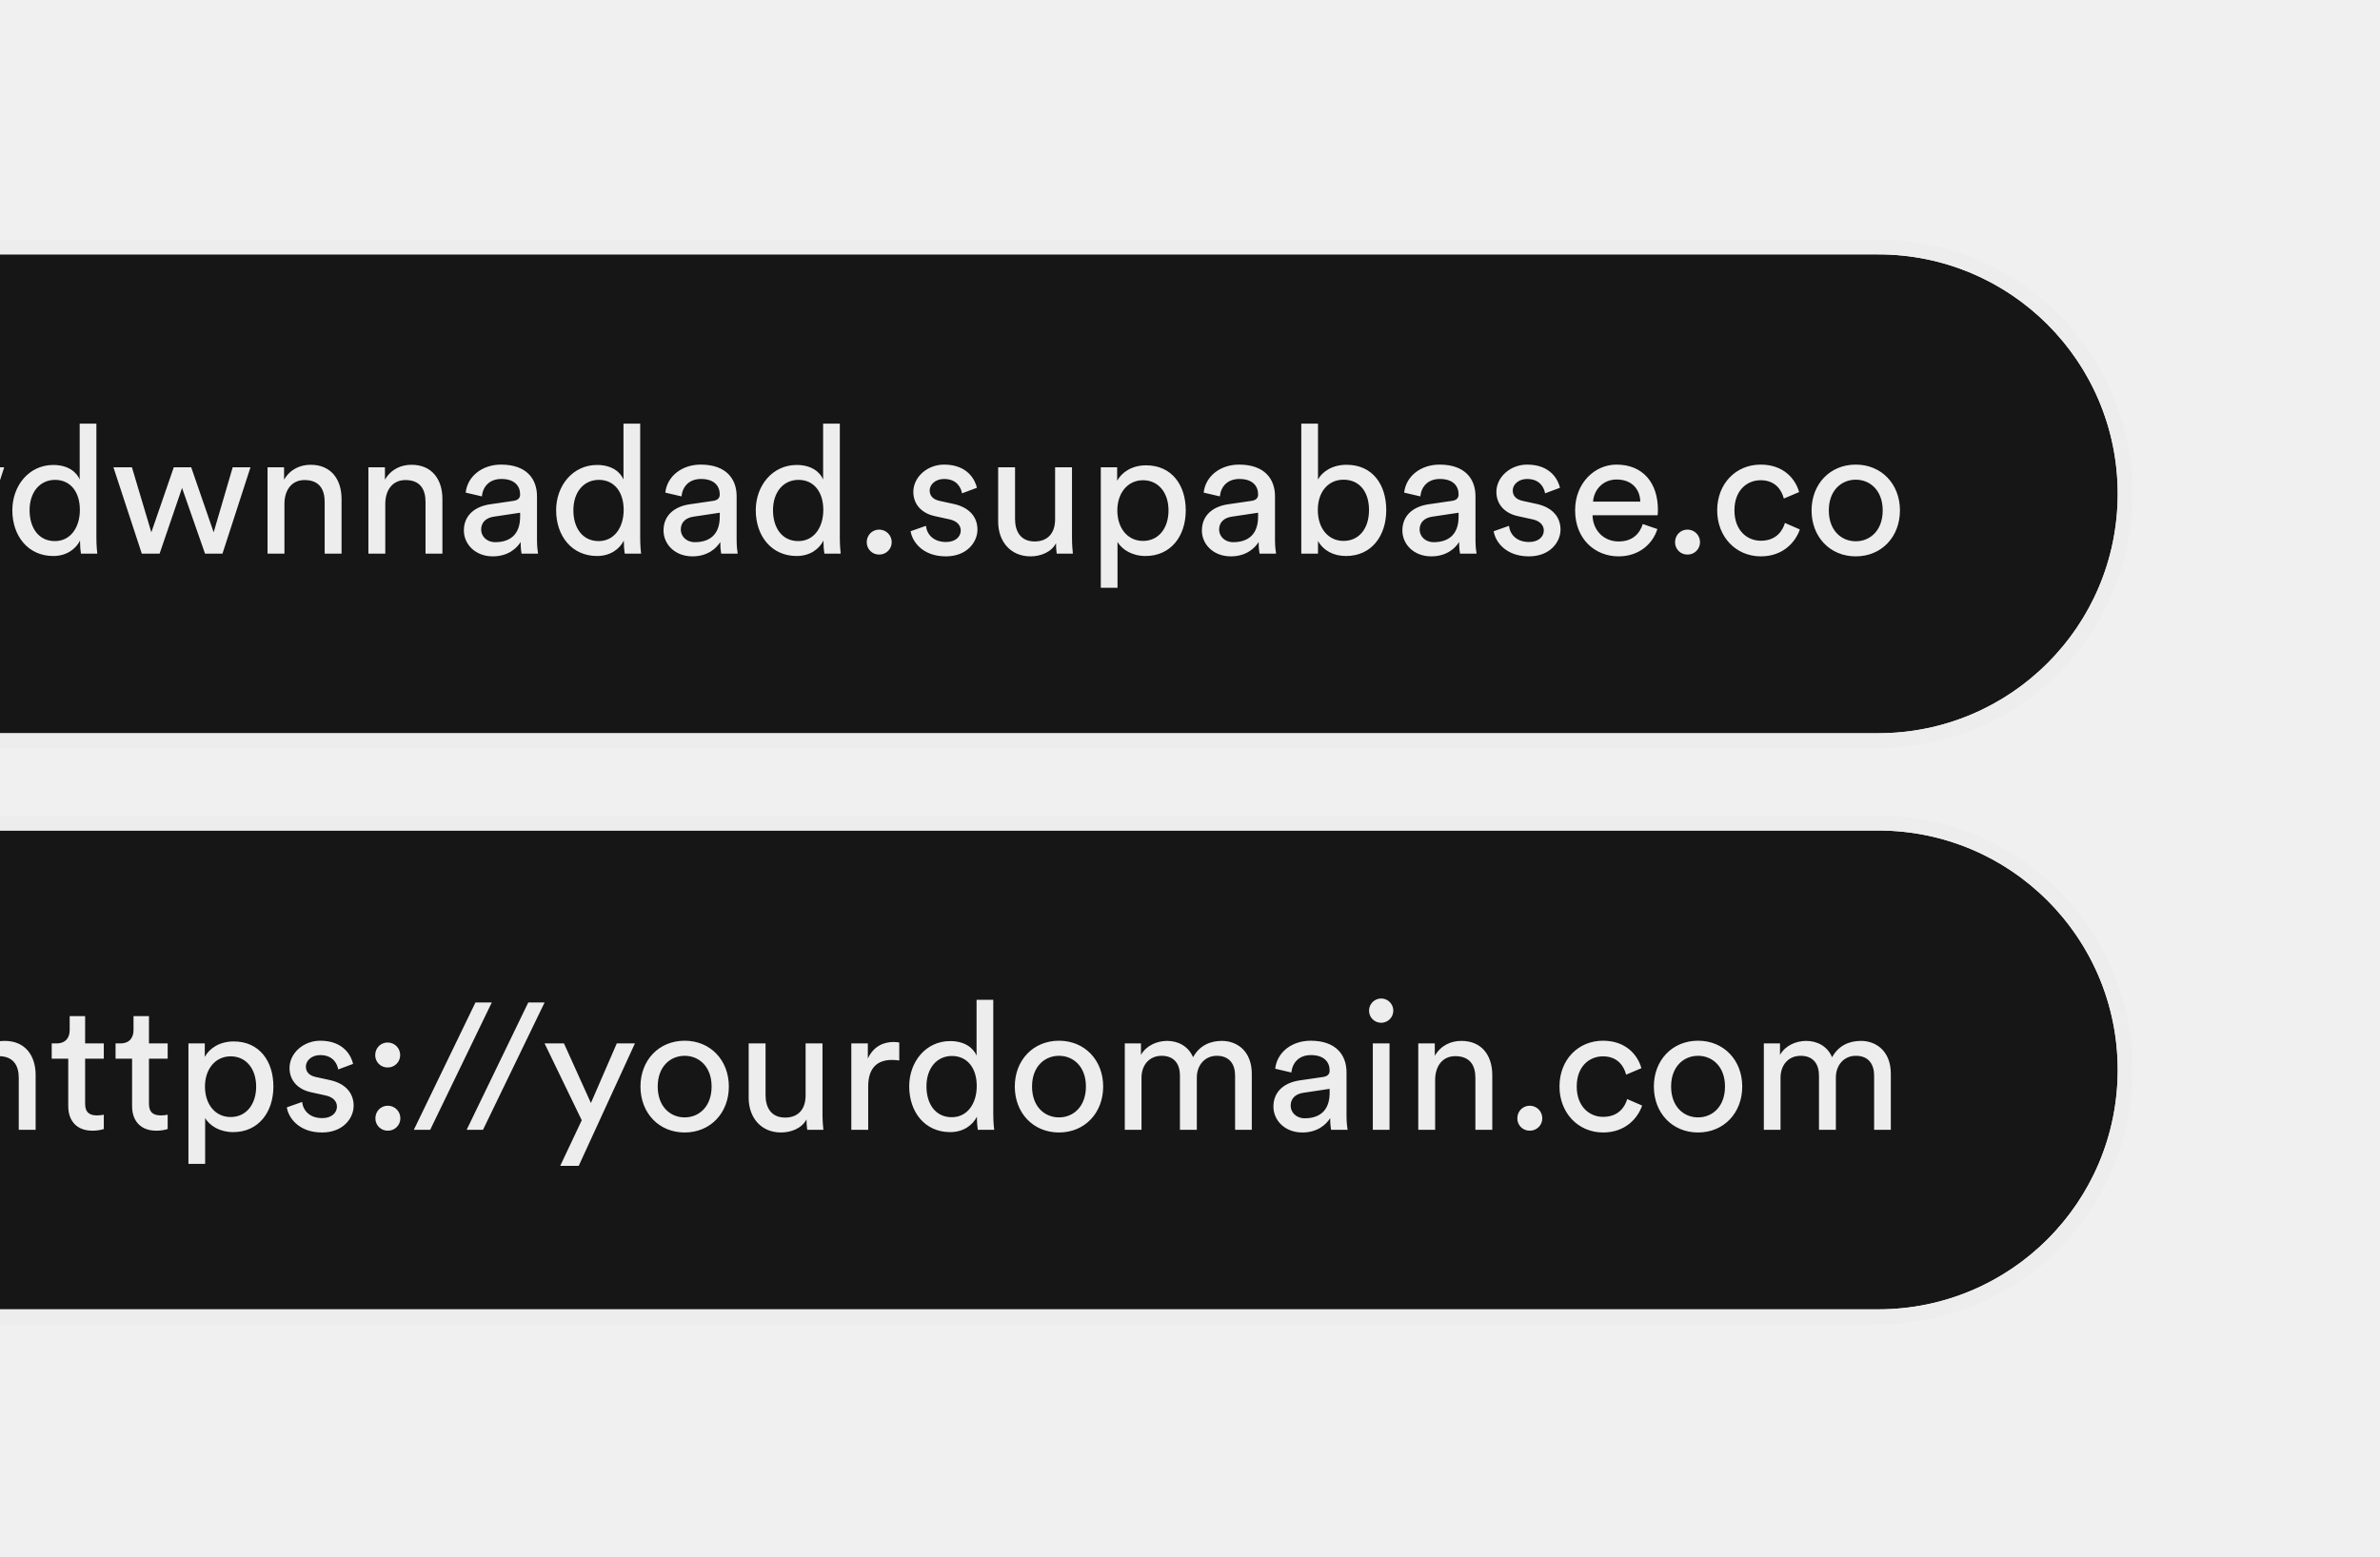
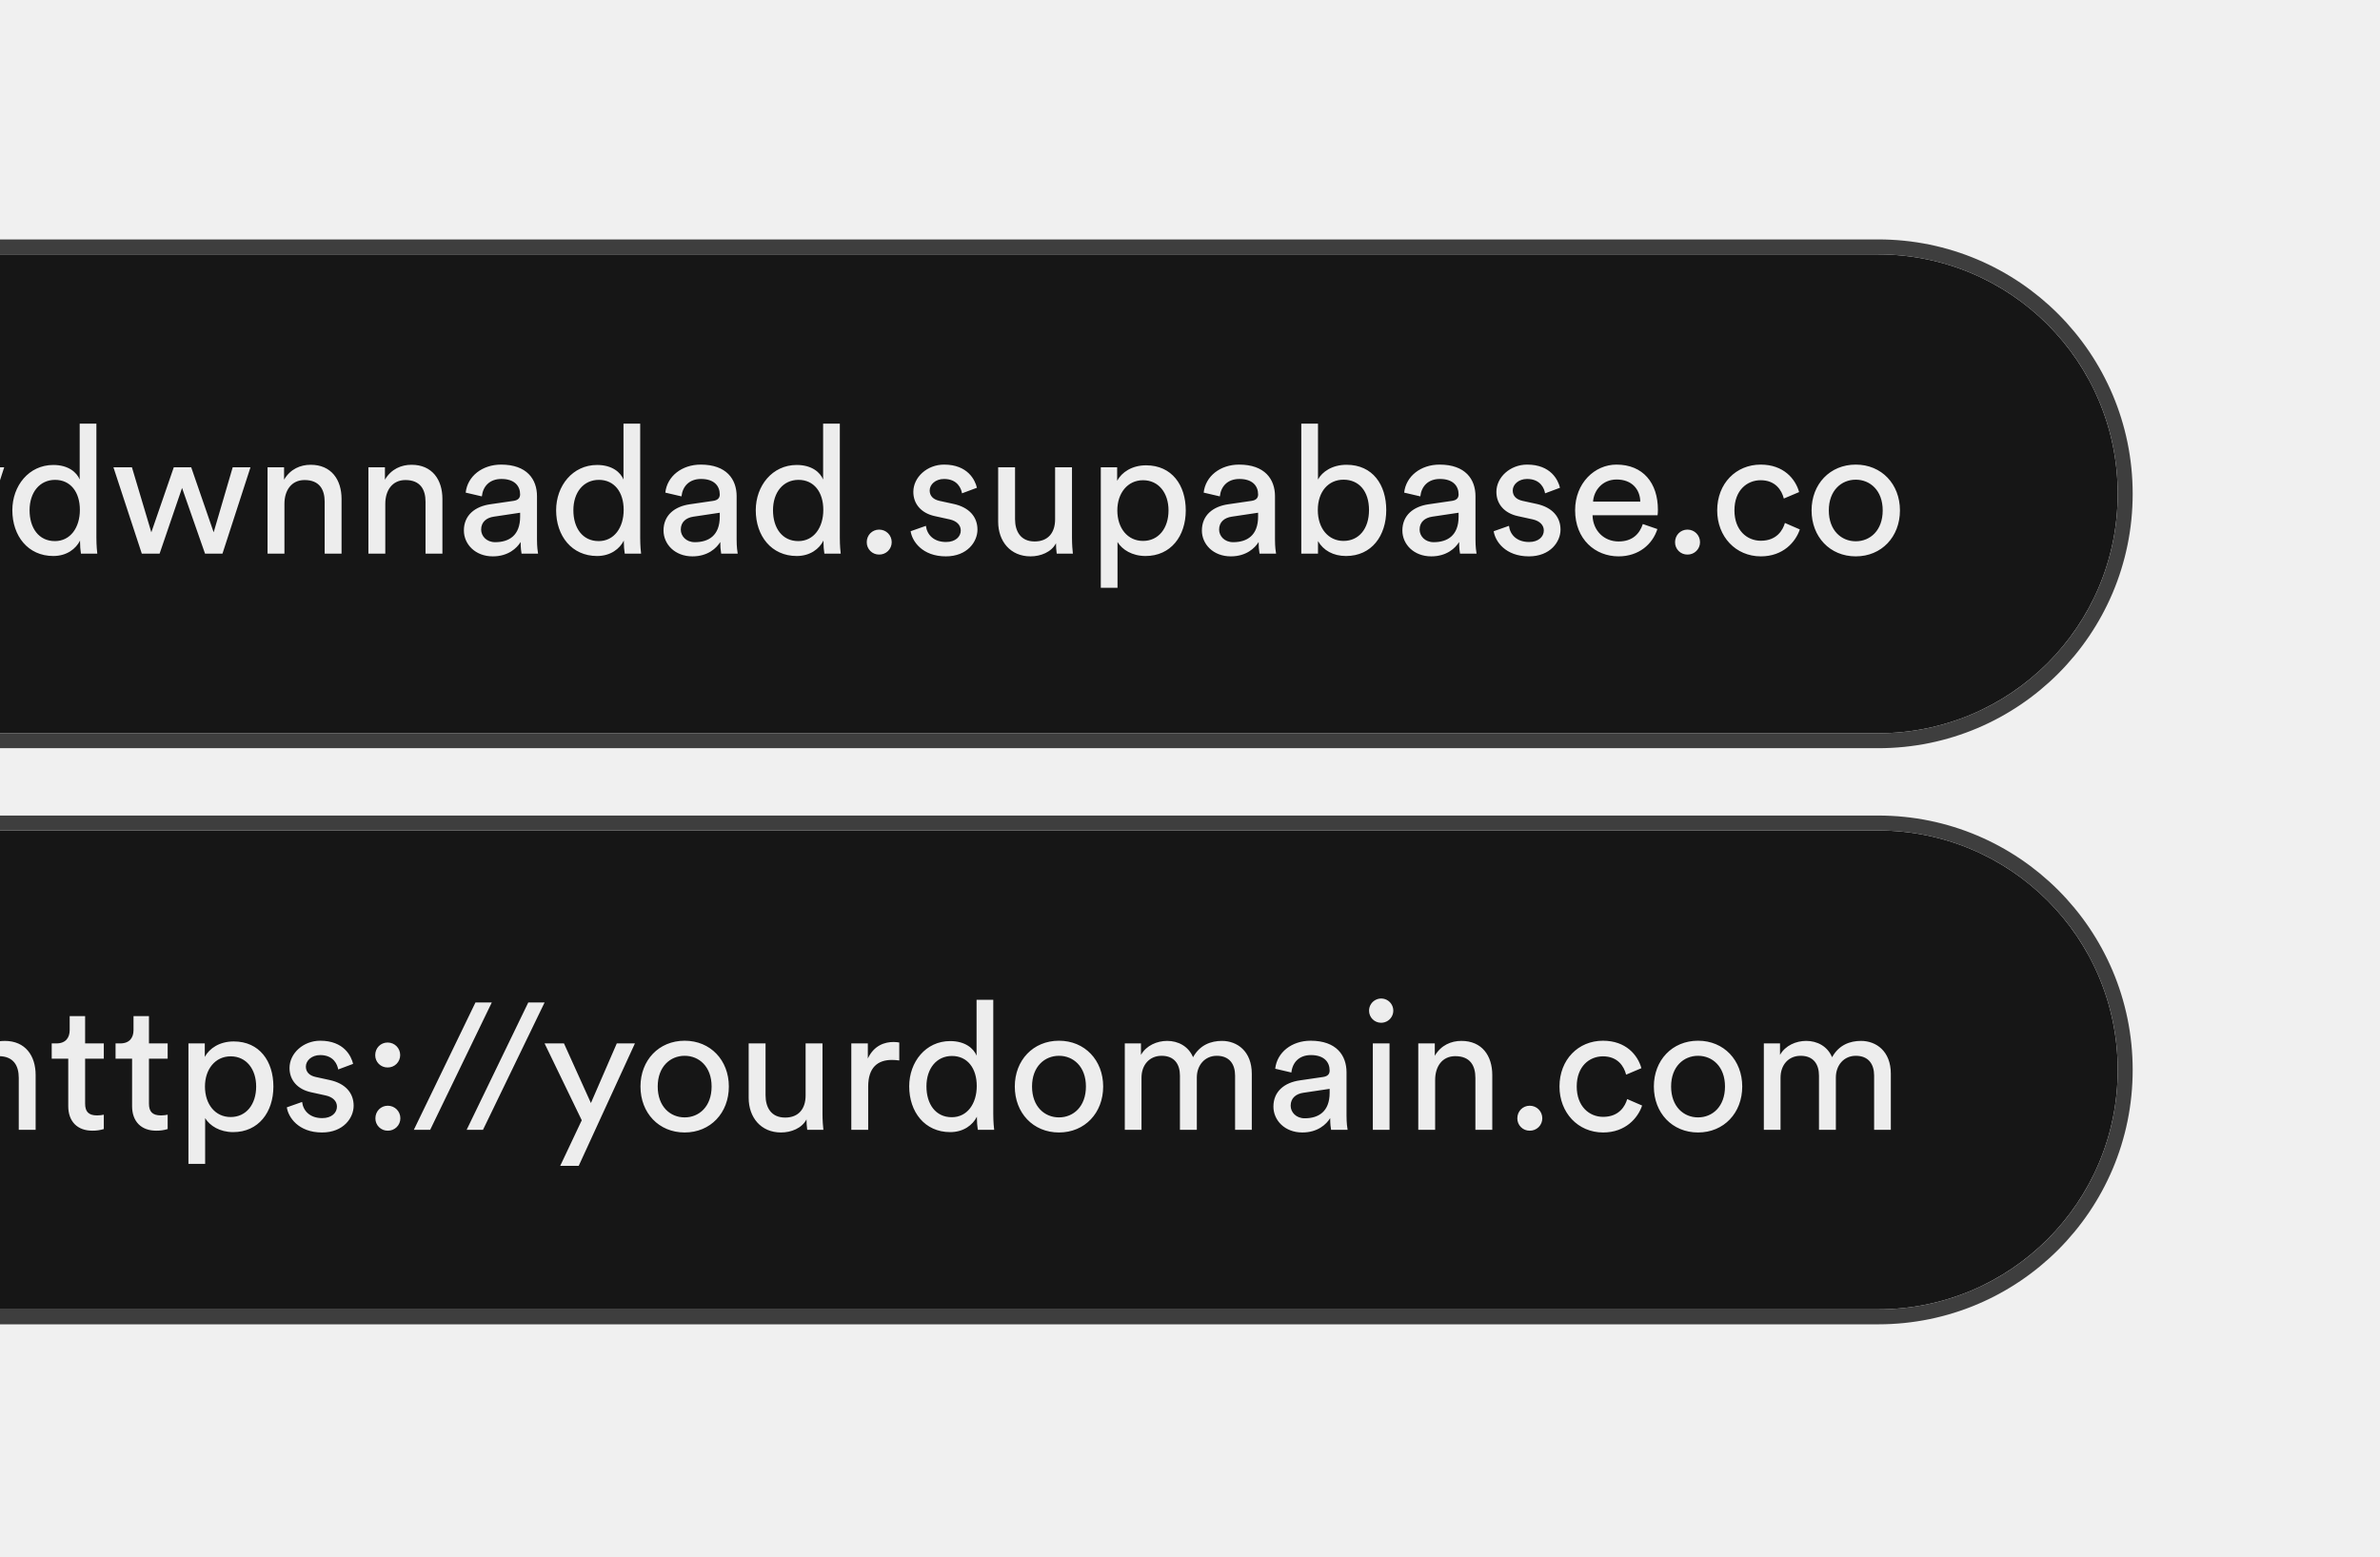
<svg xmlns="http://www.w3.org/2000/svg" width="159" height="104" fill="none" viewBox="0 0 159 104">
  <g clip-path="url(#a)">
    <g filter="url(#b)">
      <rect width="32" height="187.5" x="141.477" y="17" fill="#161616" rx="16" transform="rotate(90 141.477 17)" />
-       <rect width="33" height="188.5" x="141.977" y="16.5" stroke="#ededed" rx="16.5" transform="rotate(90 141.977 16.5)" />
+       <rect width="33" height="188.5" x="141.977" y="16.5" stroke="#3e3e3e" rx="16.5" transform="rotate(90 141.977 16.5)" />
    </g>
    <path fill="#ededed" d="M-91.435 33.604V37h-1.128v-8.688h1.128V31.9c.42-.612 1.092-.84 1.752-.84 1.38 0 2.064.996 2.064 2.28V37h-1.128v-3.468c0-.804-.336-1.452-1.344-1.452-.864 0-1.32.672-1.344 1.524m7.122-4.2v1.824h1.248v1.02h-1.248v3c0 .528.216.792.804.792.144 0 .348-.024.444-.048v.96a2.5 2.5 0 0 1-.768.108c-.984 0-1.608-.6-1.608-1.644v-3.168h-1.104v-1.02h.312c.624 0 .888-.384.888-.888v-.936zm4.266 0v1.824h1.248v1.02h-1.248v3c0 .528.215.792.803.792.144 0 .349-.024.445-.048v.96a2.5 2.5 0 0 1-.768.108c-.985 0-1.609-.6-1.609-1.644v-3.168h-1.103v-1.02h.311c.624 0 .889-.384.889-.888v-.936zm3.752 9.876h-1.116v-8.052h1.092v.9c.312-.576.996-1.032 1.932-1.032 1.728 0 2.652 1.332 2.652 3.012 0 1.716-.996 3.048-2.688 3.048-.888 0-1.56-.42-1.872-.936zm3.408-5.172c0-1.152-.648-2.016-1.704-2.016-1.032 0-1.716.864-1.716 2.016 0 1.188.684 2.04 1.716 2.04 1.044 0 1.704-.852 1.704-2.04m2.05 1.392 1.02-.36c.071.6.527 1.08 1.343 1.08.636 0 .984-.36.984-.768 0-.36-.264-.636-.744-.744l-.984-.216c-.9-.192-1.44-.804-1.44-1.62 0-.984.924-1.824 2.052-1.824 1.584 0 2.076 1.032 2.196 1.548l-.996.372c-.048-.3-.288-.96-1.2-.96-.576 0-.96.372-.96.768 0 .348.216.6.66.696l.936.204c1.044.228 1.596.864 1.596 1.716 0 .816-.684 1.788-2.112 1.788-1.584 0-2.256-1.02-2.352-1.68m5.917.732c0-.468.36-.84.828-.84s.84.372.84.84a.825.825 0 0 1-.84.828.815.815 0 0 1-.828-.828m-.012-4.224c0-.468.36-.84.828-.84s.84.372.84.84a.825.825 0 0 1-.84.828.815.815 0 0 1-.828-.828m7.788-3.516L-61.26 37h-1.092l4.116-8.508zm3.528 0L-57.732 37h-1.092l4.116-8.508zm-.546 7.008 1.02-.36c.072.6.528 1.08 1.344 1.08.636 0 .984-.36.984-.768 0-.36-.264-.636-.744-.744l-.984-.216c-.9-.192-1.44-.804-1.44-1.62 0-.984.924-1.824 2.052-1.824 1.584 0 2.076 1.032 2.196 1.548l-.996.372c-.048-.3-.288-.96-1.2-.96-.576 0-.96.372-.96.768 0 .348.216.6.66.696l.936.204c1.044.228 1.596.864 1.596 1.716 0 .816-.684 1.788-2.112 1.788-1.584 0-2.256-1.02-2.352-1.68m11.08 3.78H-44.2v-3.096c-.3.588-.948.972-1.8.972-1.656 0-2.736-1.38-2.736-3.06 0-1.632 1.02-3.012 2.712-3.012.996 0 1.608.516 1.848 1.032v-.888h1.092zm-4.5-5.184c0 1.188.66 2.064 1.691 2.064 1.02 0 1.704-.876 1.704-2.064s-.684-2.016-1.704-2.016c-1.044 0-1.692.828-1.692 2.016m11.244-2.868L-38.642 37h-1.14l-2.34-5.772h1.272l1.644 4.452 1.656-4.452zm4.159 1.02h-1.392V37h-1.164v-4.752h-1.068v-1.02h1.068v-.972c0-1.284.852-1.98 1.896-1.98.384 0 .624.084.672.12v1.008c-.06-.024-.204-.072-.492-.072-.396 0-.912.192-.912.984v.912h1.392zm1.647 1.848c0 1.188.612 2.064 1.692 2.064 1.032 0 1.668-.9 1.668-2.088s-.624-2.004-1.656-2.004-1.704.84-1.704 2.028m3.372 2.124v-.096c-.276.552-.888 1.032-1.788 1.032-1.692 0-2.736-1.344-2.736-3.06 0-1.632 1.104-3.024 2.736-3.024 1.02 0 1.572.504 1.764.972v-3.732h1.116v7.62c0 .552.048.972.06 1.068H-27.1a5 5 0 0 1-.06-.78m6.756.084c-.312.6-1.032.876-1.704.876-1.344 0-2.16-1.008-2.16-2.316v-3.636h1.128v3.468c0 .792.36 1.488 1.308 1.488.912 0 1.368-.6 1.368-1.476v-3.48h1.128v4.704c0 .456.036.864.06 1.068h-1.08a5 5 0 0 1-.048-.696m4.109.696h-1.116v-5.772h1.116zm-1.368-7.956a.81.81 0 1 1 .804.804.804.804 0 0 1-.804-.804m2.927 6.408c0-1.032.756-1.608 1.752-1.752l1.56-.228c.348-.048.444-.228.444-.432 0-.564-.372-1.032-1.248-1.032-.792 0-1.236.492-1.308 1.164l-1.08-.252c.12-1.104 1.116-1.872 2.364-1.872 1.728 0 2.4.984 2.4 2.112v2.892c0 .504.048.804.072.948h-1.104c-.024-.144-.06-.36-.06-.78-.252.408-.828.96-1.86.96-1.176 0-1.932-.816-1.932-1.728m2.088.78c.924 0 1.668-.444 1.668-1.704v-.264l-1.764.264c-.48.072-.84.348-.84.864 0 .432.36.84.936.84m7.805-5.004h1.164l1.5 4.344 1.272-4.344H.281L-1.59 37h-1.164l-1.536-4.392L-5.79 37h-1.188l-1.896-5.772h1.236l1.296 4.344zm6.819 2.868c0 1.188.612 2.064 1.692 2.064 1.032 0 1.668-.9 1.668-2.088s-.624-2.004-1.656-2.004-1.704.84-1.704 2.028m3.372 2.124v-.096c-.276.552-.888 1.032-1.788 1.032-1.692 0-2.736-1.344-2.736-3.06 0-1.632 1.104-3.024 2.736-3.024 1.02 0 1.572.504 1.764.972v-3.732H6.44v7.62c0 .552.048.972.06 1.068H5.408a5 5 0 0 1-.06-.78m6.262-4.992h1.164l1.5 4.344 1.272-4.344h1.188L14.862 37h-1.164l-1.536-4.392-1.5 4.392H9.474l-1.896-5.772h1.236l1.296 4.344zm7.392 2.436V37h-1.128v-5.772h1.104v.828c.42-.72 1.104-.996 1.776-.996 1.38 0 2.064.996 2.064 2.28V37H21.69v-3.468c0-.804-.336-1.452-1.344-1.452-.888 0-1.344.708-1.344 1.584m6.738 0V37h-1.128v-5.772h1.104v.828c.42-.72 1.104-.996 1.776-.996 1.38 0 2.064.996 2.064 2.28V37h-1.128v-3.468c0-.804-.336-1.452-1.344-1.452-.888 0-1.344.708-1.344 1.584m5.25 1.788c0-1.032.757-1.608 1.753-1.752l1.56-.228c.348-.048.444-.228.444-.432 0-.564-.372-1.032-1.248-1.032-.792 0-1.236.492-1.308 1.164l-1.08-.252c.12-1.104 1.116-1.872 2.364-1.872 1.728 0 2.4.984 2.4 2.112v2.892c0 .504.048.804.072.948h-1.104c-.024-.144-.06-.36-.06-.78-.252.408-.828.96-1.86.96-1.176 0-1.932-.816-1.932-1.728m2.089.78c.924 0 1.668-.444 1.668-1.704v-.264l-1.764.264c-.48.072-.84.348-.84.864 0 .432.36.84.936.84m5.225-2.136c0 1.188.612 2.064 1.692 2.064 1.032 0 1.668-.9 1.668-2.088s-.624-2.004-1.656-2.004-1.704.84-1.704 2.028m3.372 2.124v-.096c-.276.552-.888 1.032-1.788 1.032-1.692 0-2.736-1.344-2.736-3.06 0-1.632 1.104-3.024 2.736-3.024 1.02 0 1.572.504 1.764.972v-3.732h1.116v7.62c0 .552.048.972.06 1.068h-1.092a5 5 0 0 1-.06-.78m2.65-.768c0-1.032.757-1.608 1.753-1.752l1.56-.228c.348-.048.444-.228.444-.432 0-.564-.372-1.032-1.248-1.032-.792 0-1.236.492-1.308 1.164l-1.08-.252c.12-1.104 1.116-1.872 2.364-1.872 1.728 0 2.4.984 2.4 2.112v2.892c0 .504.048.804.072.948h-1.104a4.2 4.2 0 0 1-.06-.78c-.252.408-.828.96-1.86.96-1.176 0-1.932-.816-1.932-1.728m2.089.78c.924 0 1.668-.444 1.668-1.704v-.264l-1.764.264c-.48.072-.84.348-.84.864 0 .432.36.84.936.84m5.225-2.136c0 1.188.612 2.064 1.692 2.064 1.032 0 1.668-.9 1.668-2.088s-.624-2.004-1.656-2.004-1.704.84-1.704 2.028m3.372 2.124v-.096c-.276.552-.888 1.032-1.788 1.032-1.692 0-2.736-1.344-2.736-3.06 0-1.632 1.104-3.024 2.736-3.024 1.02 0 1.572.504 1.764.972v-3.732h1.116v7.62c0 .552.048.972.06 1.068h-1.092a5 5 0 0 1-.06-.78m2.89.012c0-.468.36-.84.828-.84.469 0 .84.372.84.84a.825.825 0 0 1-.84.828.815.815 0 0 1-.827-.828m2.932-.732 1.02-.36c.072.6.528 1.08 1.344 1.08.636 0 .984-.36.984-.768 0-.36-.264-.636-.744-.744l-.984-.216c-.9-.192-1.44-.804-1.44-1.62 0-.984.924-1.824 2.052-1.824 1.584 0 2.076 1.032 2.196 1.548l-.996.372c-.048-.3-.288-.96-1.2-.96-.576 0-.96.372-.96.768 0 .348.216.6.66.696l.936.204c1.044.228 1.596.864 1.596 1.716 0 .816-.684 1.788-2.112 1.788-1.584 0-2.256-1.02-2.352-1.68m9.711.804c-.312.6-1.032.876-1.704.876-1.344 0-2.16-1.008-2.16-2.316v-3.636h1.128v3.468c0 .792.36 1.488 1.308 1.488.912 0 1.368-.6 1.368-1.476v-3.48h1.128v4.704c0 .456.036.864.06 1.068h-1.08a5 5 0 0 1-.048-.696m4.11 2.976h-1.117v-8.052h1.092v.9c.312-.576.996-1.032 1.932-1.032 1.728 0 2.652 1.332 2.652 3.012 0 1.716-.996 3.048-2.688 3.048-.888 0-1.56-.42-1.872-.936zm3.407-5.172c0-1.152-.648-2.016-1.704-2.016-1.032 0-1.716.864-1.716 2.016 0 1.188.684 2.04 1.716 2.04 1.044 0 1.704-.852 1.704-2.04m2.23 1.344c0-1.032.755-1.608 1.751-1.752l1.56-.228c.348-.048.444-.228.444-.432 0-.564-.372-1.032-1.248-1.032-.792 0-1.236.492-1.308 1.164l-1.08-.252c.12-1.104 1.116-1.872 2.364-1.872 1.728 0 2.4.984 2.4 2.112v2.892c0 .504.048.804.072.948h-1.104a4.2 4.2 0 0 1-.06-.78c-.252.408-.828.96-1.86.96-1.176 0-1.932-.816-1.932-1.728m2.087.78c.924 0 1.668-.444 1.668-1.704v-.264l-1.764.264c-.48.072-.84.348-.84.864 0 .432.36.84.936.84m5.67.768h-1.116v-8.688h1.116v3.732c.276-.516.948-.984 1.908-.984 1.752 0 2.652 1.344 2.652 3.024 0 1.716-.972 3.072-2.688 3.072-.852 0-1.512-.372-1.872-.996zm3.408-2.916c0-1.248-.66-2.028-1.704-2.028-.996 0-1.716.78-1.716 2.028s.72 2.064 1.716 2.064c1.032 0 1.704-.816 1.704-2.064m2.229 1.368c0-1.032.756-1.608 1.752-1.752l1.56-.228c.348-.048.444-.228.444-.432 0-.564-.372-1.032-1.248-1.032-.792 0-1.236.492-1.308 1.164l-1.08-.252c.12-1.104 1.116-1.872 2.364-1.872 1.728 0 2.4.984 2.4 2.112v2.892c0 .504.048.804.072.948h-1.104c-.024-.144-.06-.36-.06-.78-.252.408-.828.96-1.86.96-1.176 0-1.932-.816-1.932-1.728m2.088.78c.924 0 1.668-.444 1.668-1.704v-.264l-1.764.264c-.48.072-.84.348-.84.864 0 .432.36.84.936.84m4.013-.732 1.02-.36c.072.6.528 1.08 1.344 1.08.636 0 .984-.36.984-.768 0-.36-.264-.636-.744-.744l-.984-.216c-.9-.192-1.44-.804-1.44-1.62 0-.984.924-1.824 2.052-1.824 1.584 0 2.076 1.032 2.196 1.548l-.996.372c-.048-.3-.288-.96-1.2-.96-.576 0-.96.372-.96.768 0 .348.216.6.66.696l.936.204c1.044.228 1.596.864 1.596 1.716 0 .816-.684 1.788-2.112 1.788-1.584 0-2.256-1.02-2.352-1.68m6.639-1.98h3.156c-.024-.828-.564-1.476-1.584-1.476-.948 0-1.524.732-1.572 1.476m3.324 1.5.972.336c-.324 1.02-1.248 1.824-2.592 1.824-1.548 0-2.904-1.128-2.904-3.084 0-1.812 1.308-3.048 2.76-3.048 1.776 0 2.772 1.224 2.772 3.024 0 .144-.012.288-.024.36h-4.344c.024 1.032.768 1.752 1.74 1.752.936 0 1.404-.516 1.62-1.164m2.153 1.212c0-.468.36-.84.828-.84s.84.372.84.84a.825.825 0 0 1-.84.828.815.815 0 0 1-.828-.828m5.719-4.14c-.912 0-1.752.672-1.752 2.016 0 1.32.828 2.028 1.764 2.028 1.08 0 1.476-.732 1.608-1.188l.996.432c-.276.828-1.104 1.8-2.604 1.8-1.68 0-2.916-1.32-2.916-3.072 0-1.8 1.26-3.06 2.904-3.06 1.536 0 2.328.96 2.568 1.836l-1.02.432c-.144-.564-.564-1.224-1.548-1.224m6.353 4.08c.96 0 1.8-.72 1.8-2.064 0-1.332-.84-2.052-1.8-2.052s-1.8.72-1.8 2.052c0 1.344.84 2.064 1.8 2.064m0-5.124c1.728 0 2.952 1.308 2.952 3.06 0 1.764-1.224 3.072-2.952 3.072s-2.952-1.308-2.952-3.072c0-1.752 1.224-3.06 2.952-3.06" />
    <g filter="url(#c)">
      <rect width="32" height="187.5" x="141.477" y="55.5" fill="#161616" rx="16" transform="rotate(90 141.477 55.5)" />
-       <rect width="33" height="188.5" x="141.977" y="55" stroke="#ededed" rx="16.5" transform="rotate(90 141.977 55)" />
+       <rect width="33" height="188.5" x="141.977" y="55" stroke="#3e3e3e" rx="16.5" transform="rotate(90 141.977 55)" />
    </g>
    <path fill="#ededed" d="M-1.435 72.104V75.5h-1.128v-8.688h1.128V70.4c.42-.612 1.092-.84 1.752-.84 1.38 0 2.064.996 2.064 2.28v3.66H1.253v-3.468c0-.804-.336-1.452-1.344-1.452-.864 0-1.32.672-1.344 1.524m7.122-4.2v1.824h1.248v1.02H5.687v3c0 .528.216.792.804.792.144 0 .348-.024.444-.048v.96a2.5 2.5 0 0 1-.768.108c-.984 0-1.608-.6-1.608-1.644v-3.168H3.455v-1.02h.312c.624 0 .888-.384.888-.888v-.936zm4.265 0v1.824h1.249v1.02H9.952v3c0 .528.216.792.805.792.143 0 .348-.024.444-.048v.96a2.5 2.5 0 0 1-.769.108c-.984 0-1.608-.6-1.608-1.644v-3.168H7.72v-1.02h.312c.624 0 .888-.384.888-.888v-.936zm3.753 9.876h-1.116v-8.052h1.092v.9c.312-.576.996-1.032 1.932-1.032 1.728 0 2.652 1.332 2.652 3.012 0 1.716-.996 3.048-2.688 3.048-.888 0-1.56-.42-1.872-.936zm3.408-5.172c0-1.152-.648-2.016-1.704-2.016-1.032 0-1.716.864-1.716 2.016 0 1.188.684 2.04 1.716 2.04 1.044 0 1.704-.852 1.704-2.04M19.163 74l1.02-.36c.071.6.527 1.08 1.343 1.08.636 0 .984-.36.984-.768 0-.36-.264-.636-.744-.744l-.984-.216c-.9-.192-1.44-.804-1.44-1.62 0-.984.924-1.824 2.052-1.824 1.584 0 2.076 1.032 2.196 1.548l-.996.372c-.048-.3-.288-.96-1.2-.96-.576 0-.96.372-.96.768 0 .348.216.6.66.696l.936.204c1.044.228 1.596.864 1.596 1.716 0 .816-.684 1.788-2.112 1.788-1.584 0-2.256-1.02-2.352-1.68m5.917.732c0-.468.36-.84.828-.84s.84.372.84.84a.825.825 0 0 1-.84.828.815.815 0 0 1-.828-.828m-.012-4.224c0-.468.36-.84.828-.84s.84.372.84.84a.825.825 0 0 1-.84.828.815.815 0 0 1-.828-.828m7.788-3.516L28.74 75.5h-1.092l4.116-8.508zm3.528 0L32.268 75.5h-1.092l4.116-8.508zm2.278 10.92h-1.236l1.44-3.048-2.484-5.136h1.296l1.8 3.984 1.728-3.984h1.212zm7.079-3.24c.96 0 1.8-.72 1.8-2.064 0-1.332-.84-2.052-1.8-2.052s-1.8.72-1.8 2.052c0 1.344.84 2.064 1.8 2.064m0-5.124c1.728 0 2.952 1.308 2.952 3.06 0 1.764-1.224 3.072-2.952 3.072s-2.952-1.308-2.952-3.072c0-1.752 1.224-3.06 2.952-3.06m8.14 5.256c-.312.6-1.032.876-1.704.876-1.344 0-2.16-1.008-2.16-2.316v-3.636h1.128v3.468c0 .792.36 1.488 1.308 1.488.912 0 1.368-.6 1.368-1.476v-3.48h1.128v4.704c0 .456.036.864.06 1.068h-1.08a5 5 0 0 1-.048-.696m6.197-5.136v1.2a3.5 3.5 0 0 0-.492-.036c-.948 0-1.584.504-1.584 1.776V75.5h-1.128v-5.772h1.104v1.008c.42-.888 1.14-1.104 1.728-1.104.156 0 .312.024.372.036m1.816 2.928c0 1.188.612 2.064 1.692 2.064 1.032 0 1.668-.9 1.668-2.088s-.624-2.004-1.656-2.004-1.704.84-1.704 2.028m3.372 2.124v-.096c-.276.552-.888 1.032-1.788 1.032-1.692 0-2.736-1.344-2.736-3.06 0-1.632 1.104-3.024 2.736-3.024 1.02 0 1.572.504 1.764.972v-3.732h1.116v7.62c0 .552.048.972.06 1.068h-1.092a5 5 0 0 1-.06-.78m5.482-.048c.96 0 1.8-.72 1.8-2.064 0-1.332-.84-2.052-1.8-2.052s-1.8.72-1.8 2.052c0 1.344.84 2.064 1.8 2.064m0-5.124c1.728 0 2.952 1.308 2.952 3.06 0 1.764-1.224 3.072-2.952 3.072s-2.952-1.308-2.952-3.072c0-1.752 1.224-3.06 2.952-3.06M76.26 75.5h-1.116v-5.772h1.08v.768c.36-.636 1.08-.936 1.752-.936.72 0 1.416.348 1.728 1.092.456-.828 1.2-1.092 1.932-1.092 1.008 0 1.992.684 1.992 2.196V75.5h-1.116v-3.624c0-.756-.372-1.32-1.224-1.32-.792 0-1.332.624-1.332 1.452V75.5h-1.128v-3.624c0-.744-.36-1.32-1.224-1.32-.804 0-1.344.6-1.344 1.464zm8.813-1.548c0-1.032.756-1.608 1.752-1.752l1.56-.228c.348-.048.444-.228.444-.432 0-.564-.372-1.032-1.248-1.032-.792 0-1.236.492-1.308 1.164l-1.08-.252c.12-1.104 1.116-1.872 2.364-1.872 1.728 0 2.4.984 2.4 2.112v2.892c0 .504.048.804.072.948h-1.104c-.024-.144-.06-.36-.06-.78-.252.408-.828.96-1.86.96-1.176 0-1.932-.816-1.932-1.728m2.088.78c.924 0 1.668-.444 1.668-1.704v-.264l-1.764.264c-.48.072-.84.348-.84.864 0 .432.36.84.936.84m5.669.768h-1.116v-5.772h1.116zm-1.368-7.956a.81.81 0 1 1 .804.804.804.804 0 0 1-.804-.804m4.415 4.62V75.5H94.75v-5.772h1.104v.828c.42-.72 1.104-.996 1.776-.996 1.38 0 2.064.996 2.064 2.28v3.66h-1.128v-3.468c0-.804-.336-1.452-1.344-1.452-.888 0-1.344.708-1.344 1.584m5.49 2.568c0-.468.36-.84.828-.84s.84.372.84.84a.825.825 0 0 1-.84.828.815.815 0 0 1-.828-.828m5.72-4.14c-.912 0-1.752.672-1.752 2.016 0 1.32.828 2.028 1.764 2.028 1.08 0 1.476-.732 1.608-1.188l.996.432c-.276.828-1.104 1.8-2.604 1.8-1.68 0-2.916-1.32-2.916-3.072 0-1.8 1.26-3.06 2.904-3.06 1.536 0 2.328.96 2.568 1.836l-1.02.432c-.144-.564-.564-1.224-1.548-1.224m6.353 4.08c.96 0 1.8-.72 1.8-2.064 0-1.332-.84-2.052-1.8-2.052s-1.8.72-1.8 2.052c0 1.344.84 2.064 1.8 2.064m0-5.124c1.728 0 2.952 1.308 2.952 3.06 0 1.764-1.224 3.072-2.952 3.072s-2.952-1.308-2.952-3.072c0-1.752 1.224-3.06 2.952-3.06m5.511 5.952h-1.116v-5.772h1.08v.768c.36-.636 1.08-.936 1.752-.936.72 0 1.416.348 1.728 1.092.456-.828 1.2-1.092 1.932-1.092 1.008 0 1.992.684 1.992 2.196V75.5h-1.116v-3.624c0-.756-.372-1.32-1.224-1.32-.792 0-1.332.624-1.332 1.452V75.5h-1.128v-3.624c0-.744-.36-1.32-1.224-1.32-.804 0-1.344.6-1.344 1.464z" />
  </g>
  <defs>
    <filter id="b" width="215.5" height="60" x="-60.023" y="3" color-interpolation-filters="sRGB" filterUnits="userSpaceOnUse">
      <feFlood flood-opacity="0" result="BackgroundImageFix" />
      <feGaussianBlur in="BackgroundImageFix" stdDeviation="6.5" />
      <feComposite in2="SourceAlpha" operator="in" result="effect1_backgroundBlur_212_15244" />
      <feBlend in="SourceGraphic" in2="effect1_backgroundBlur_212_15244" result="shape" />
    </filter>
    <filter id="c" width="215.5" height="60" x="-60.023" y="41.5" color-interpolation-filters="sRGB" filterUnits="userSpaceOnUse">
      <feFlood flood-opacity="0" result="BackgroundImageFix" />
      <feGaussianBlur in="BackgroundImageFix" stdDeviation="6.5" />
      <feComposite in2="SourceAlpha" operator="in" result="effect1_backgroundBlur_212_15244" />
      <feBlend in="SourceGraphic" in2="effect1_backgroundBlur_212_15244" result="shape" />
    </filter>
    <clipPath id="a">
      <path fill="#fff" d="M0 0h159v104H0z" />
    </clipPath>
  </defs>
</svg>
